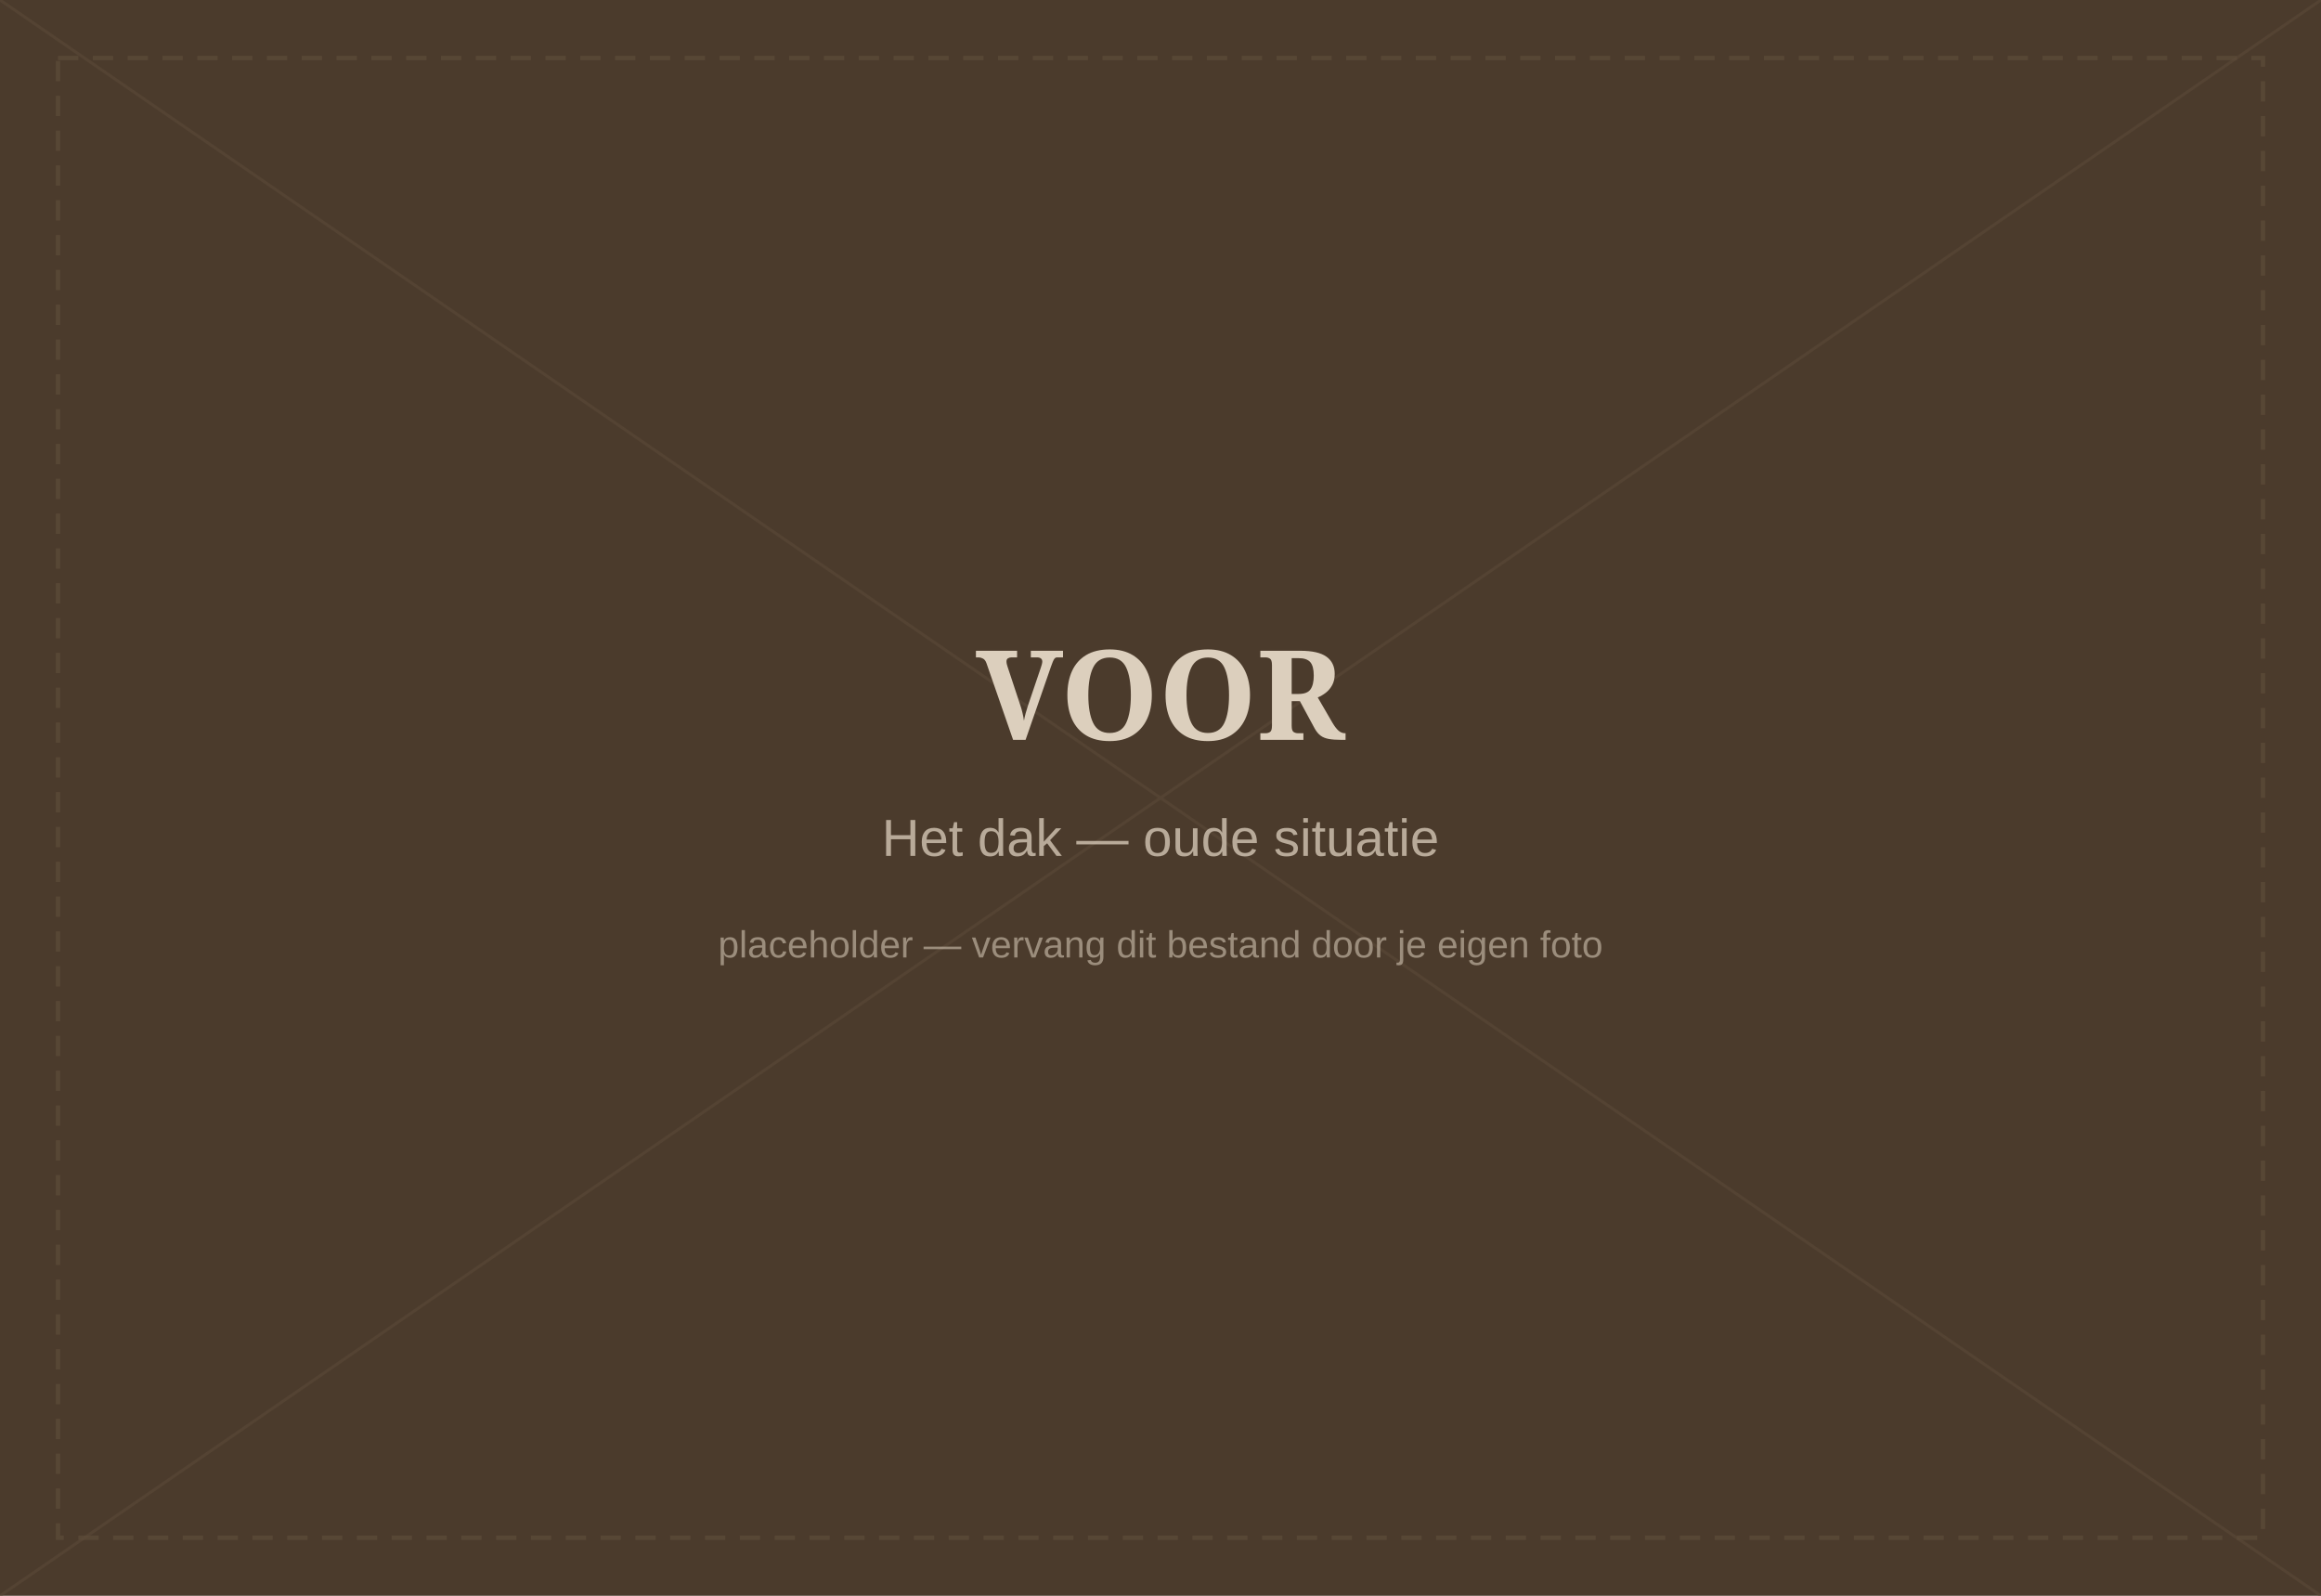
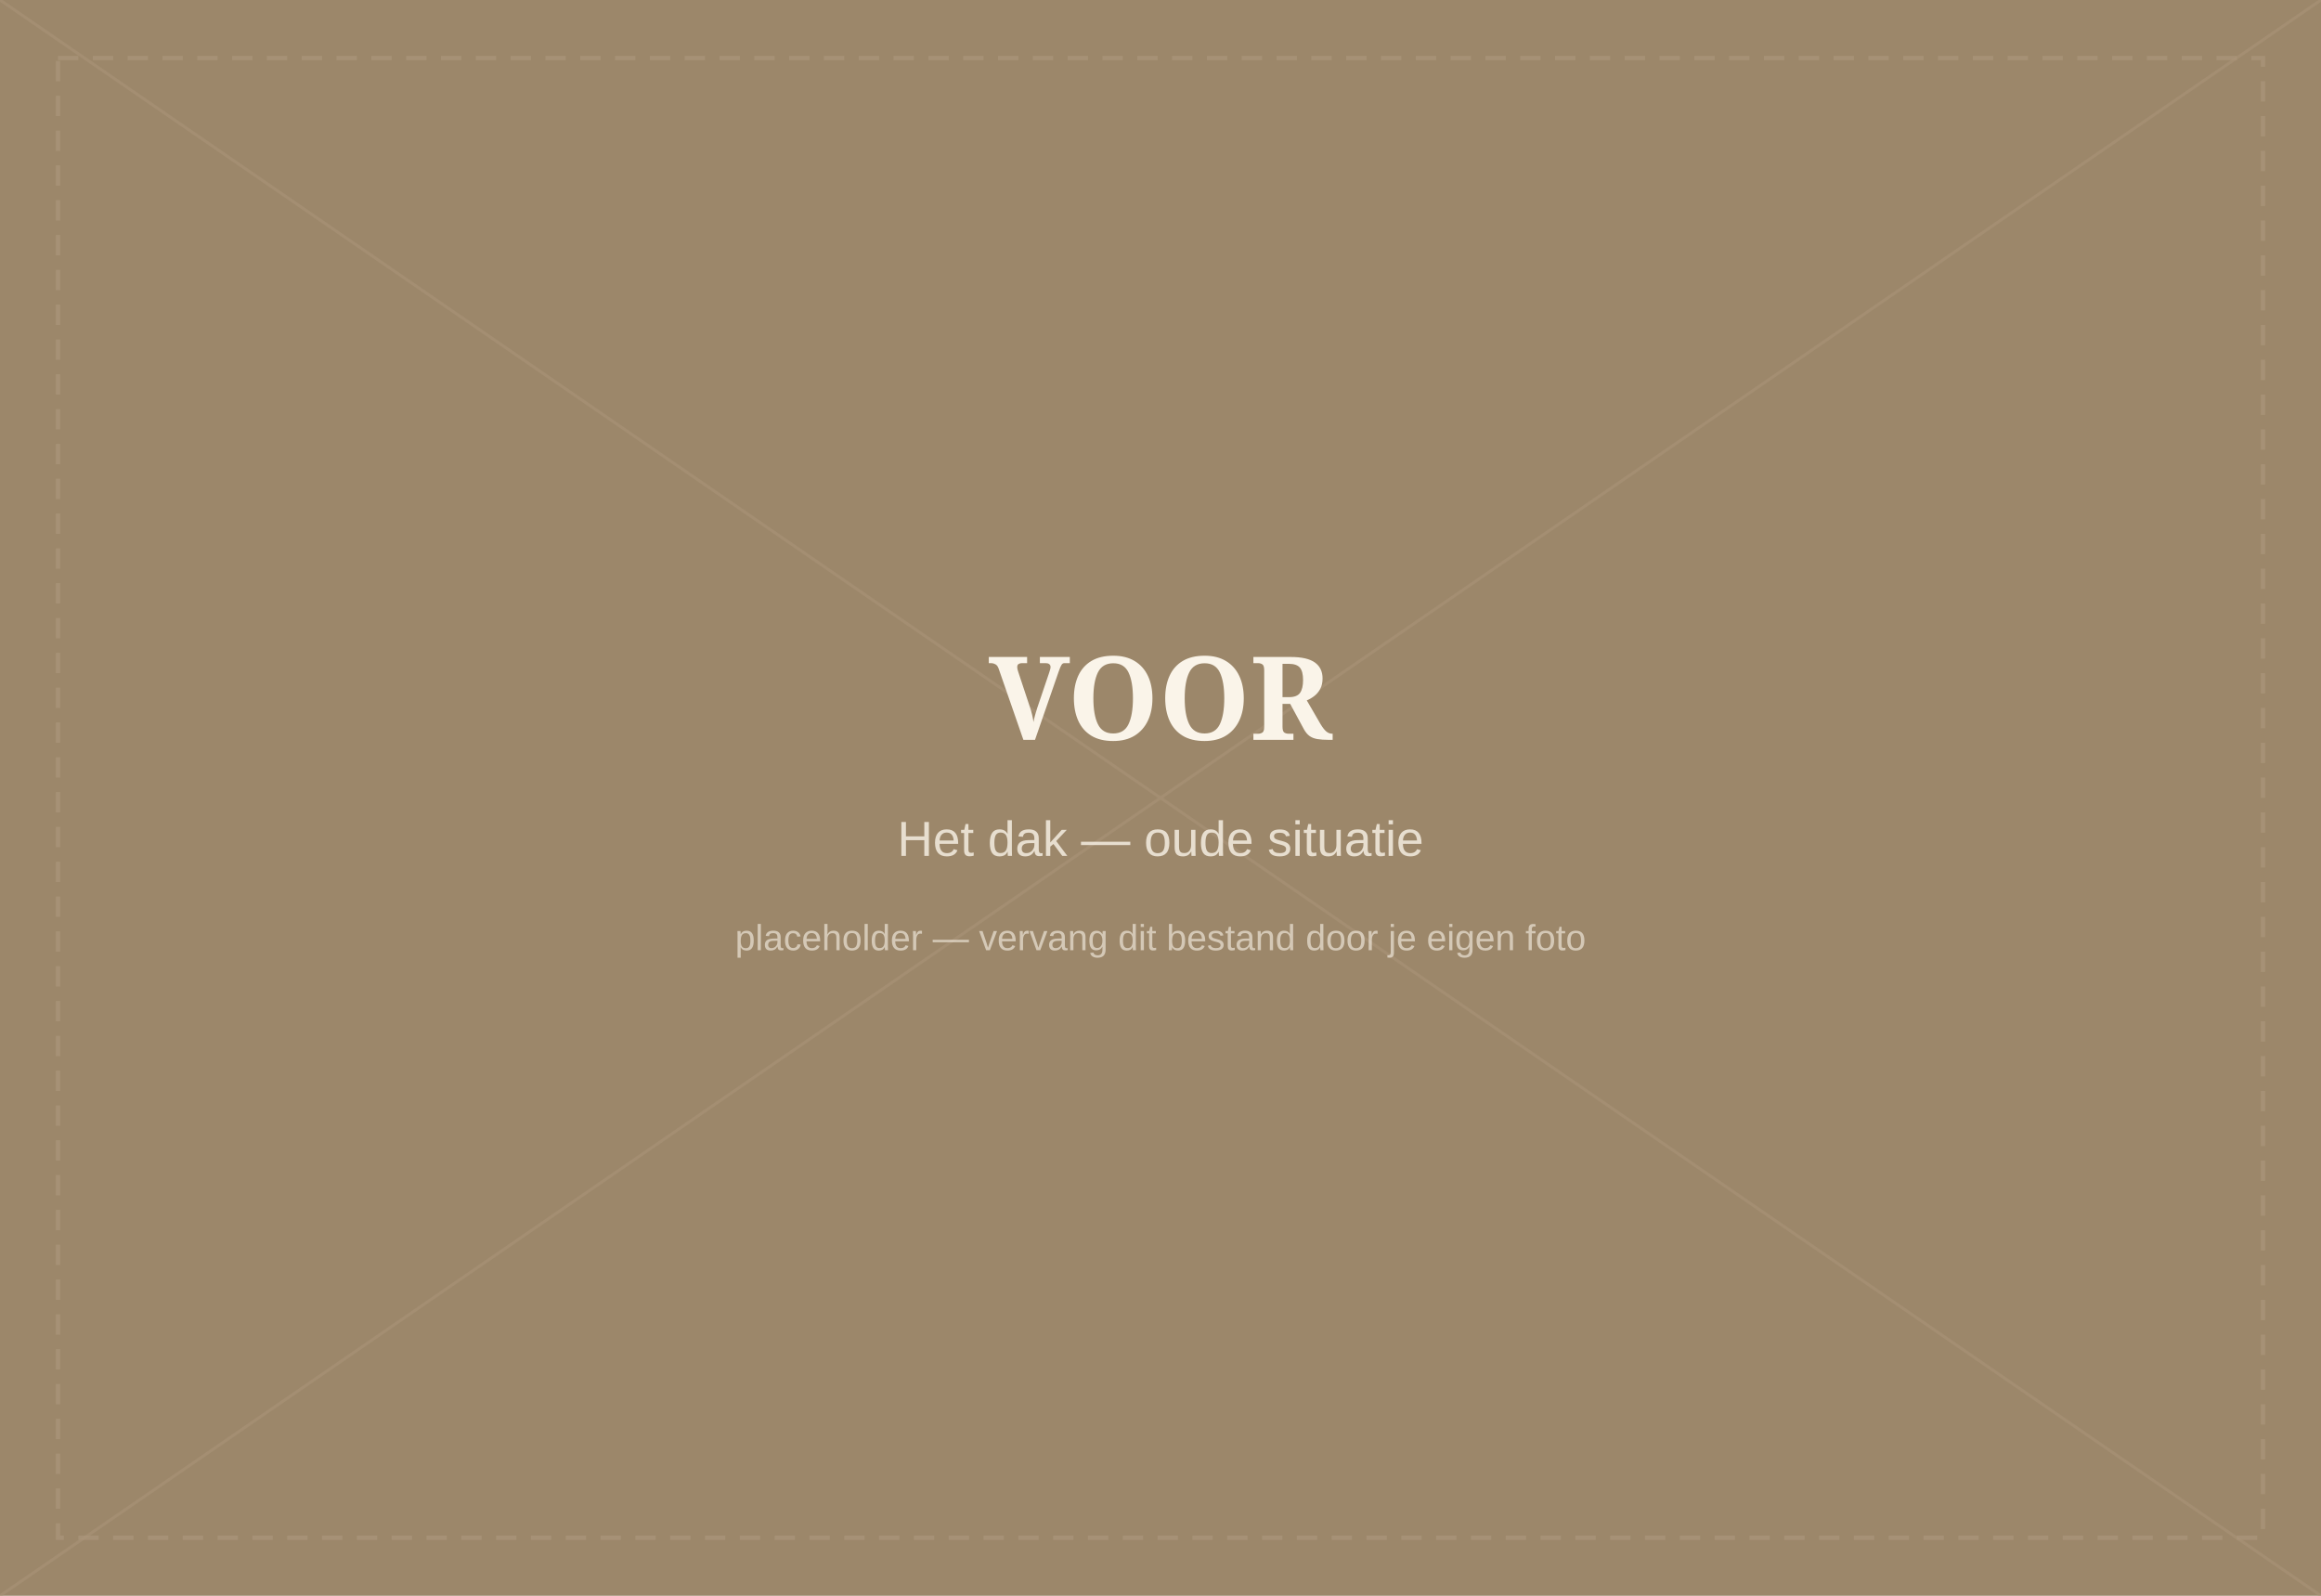
<svg xmlns="http://www.w3.org/2000/svg" width="1600" height="1100" viewBox="0 0 1600 1100">
-   <rect width="1600" height="1100" fill="#4b3b2c" />
-   <g stroke="#5d4b39" stroke-width="2" opacity="0.5">
+   <rect width="1600" height="1100" fill="#9c876a" />
+   <g stroke="#ab967a" stroke-width="2" opacity="0.5">
    <line x1="0" y1="0" x2="1600" y2="1100" />
    <line x1="1600" y1="0" x2="0" y2="1100" />
  </g>
-   <rect x="40" y="40" width="1520" height="1020" fill="none" stroke="#5d4b39" stroke-width="3" stroke-dasharray="14 10" opacity="0.7" />
-   <text x="800" y="510" text-anchor="middle" font-family="Georgia, serif" font-size="86" fill="#dccfbd" font-weight="bold">VOOR</text>
-   <text x="800" y="590" text-anchor="middle" font-family="Arial, sans-serif" font-size="36" fill="#dccfbd" opacity="0.75">Het dak — oude situatie</text>
-   <text x="800" y="660" text-anchor="middle" font-family="Arial, sans-serif" font-size="26" fill="#dccfbd" opacity="0.55">placeholder — vervang dit bestand door je eigen foto</text>
+   <rect x="40" y="40" width="1520" height="1020" fill="none" stroke="#ab967a" stroke-width="3" stroke-dasharray="14 10" opacity="0.7" />
+   <text x="800" y="510" text-anchor="middle" font-family="Georgia, serif" font-size="80" fill="#faf4e9" font-weight="bold">VOOR</text>
+   <text x="800" y="590" text-anchor="middle" font-family="Arial, sans-serif" font-size="34" fill="#faf4e9" opacity="0.8">Het dak — oude situatie</text>
+   <text x="800" y="655" text-anchor="middle" font-family="Arial, sans-serif" font-size="25" fill="#faf4e9" opacity="0.6">placeholder — vervang dit bestand door je eigen foto</text>
</svg>
